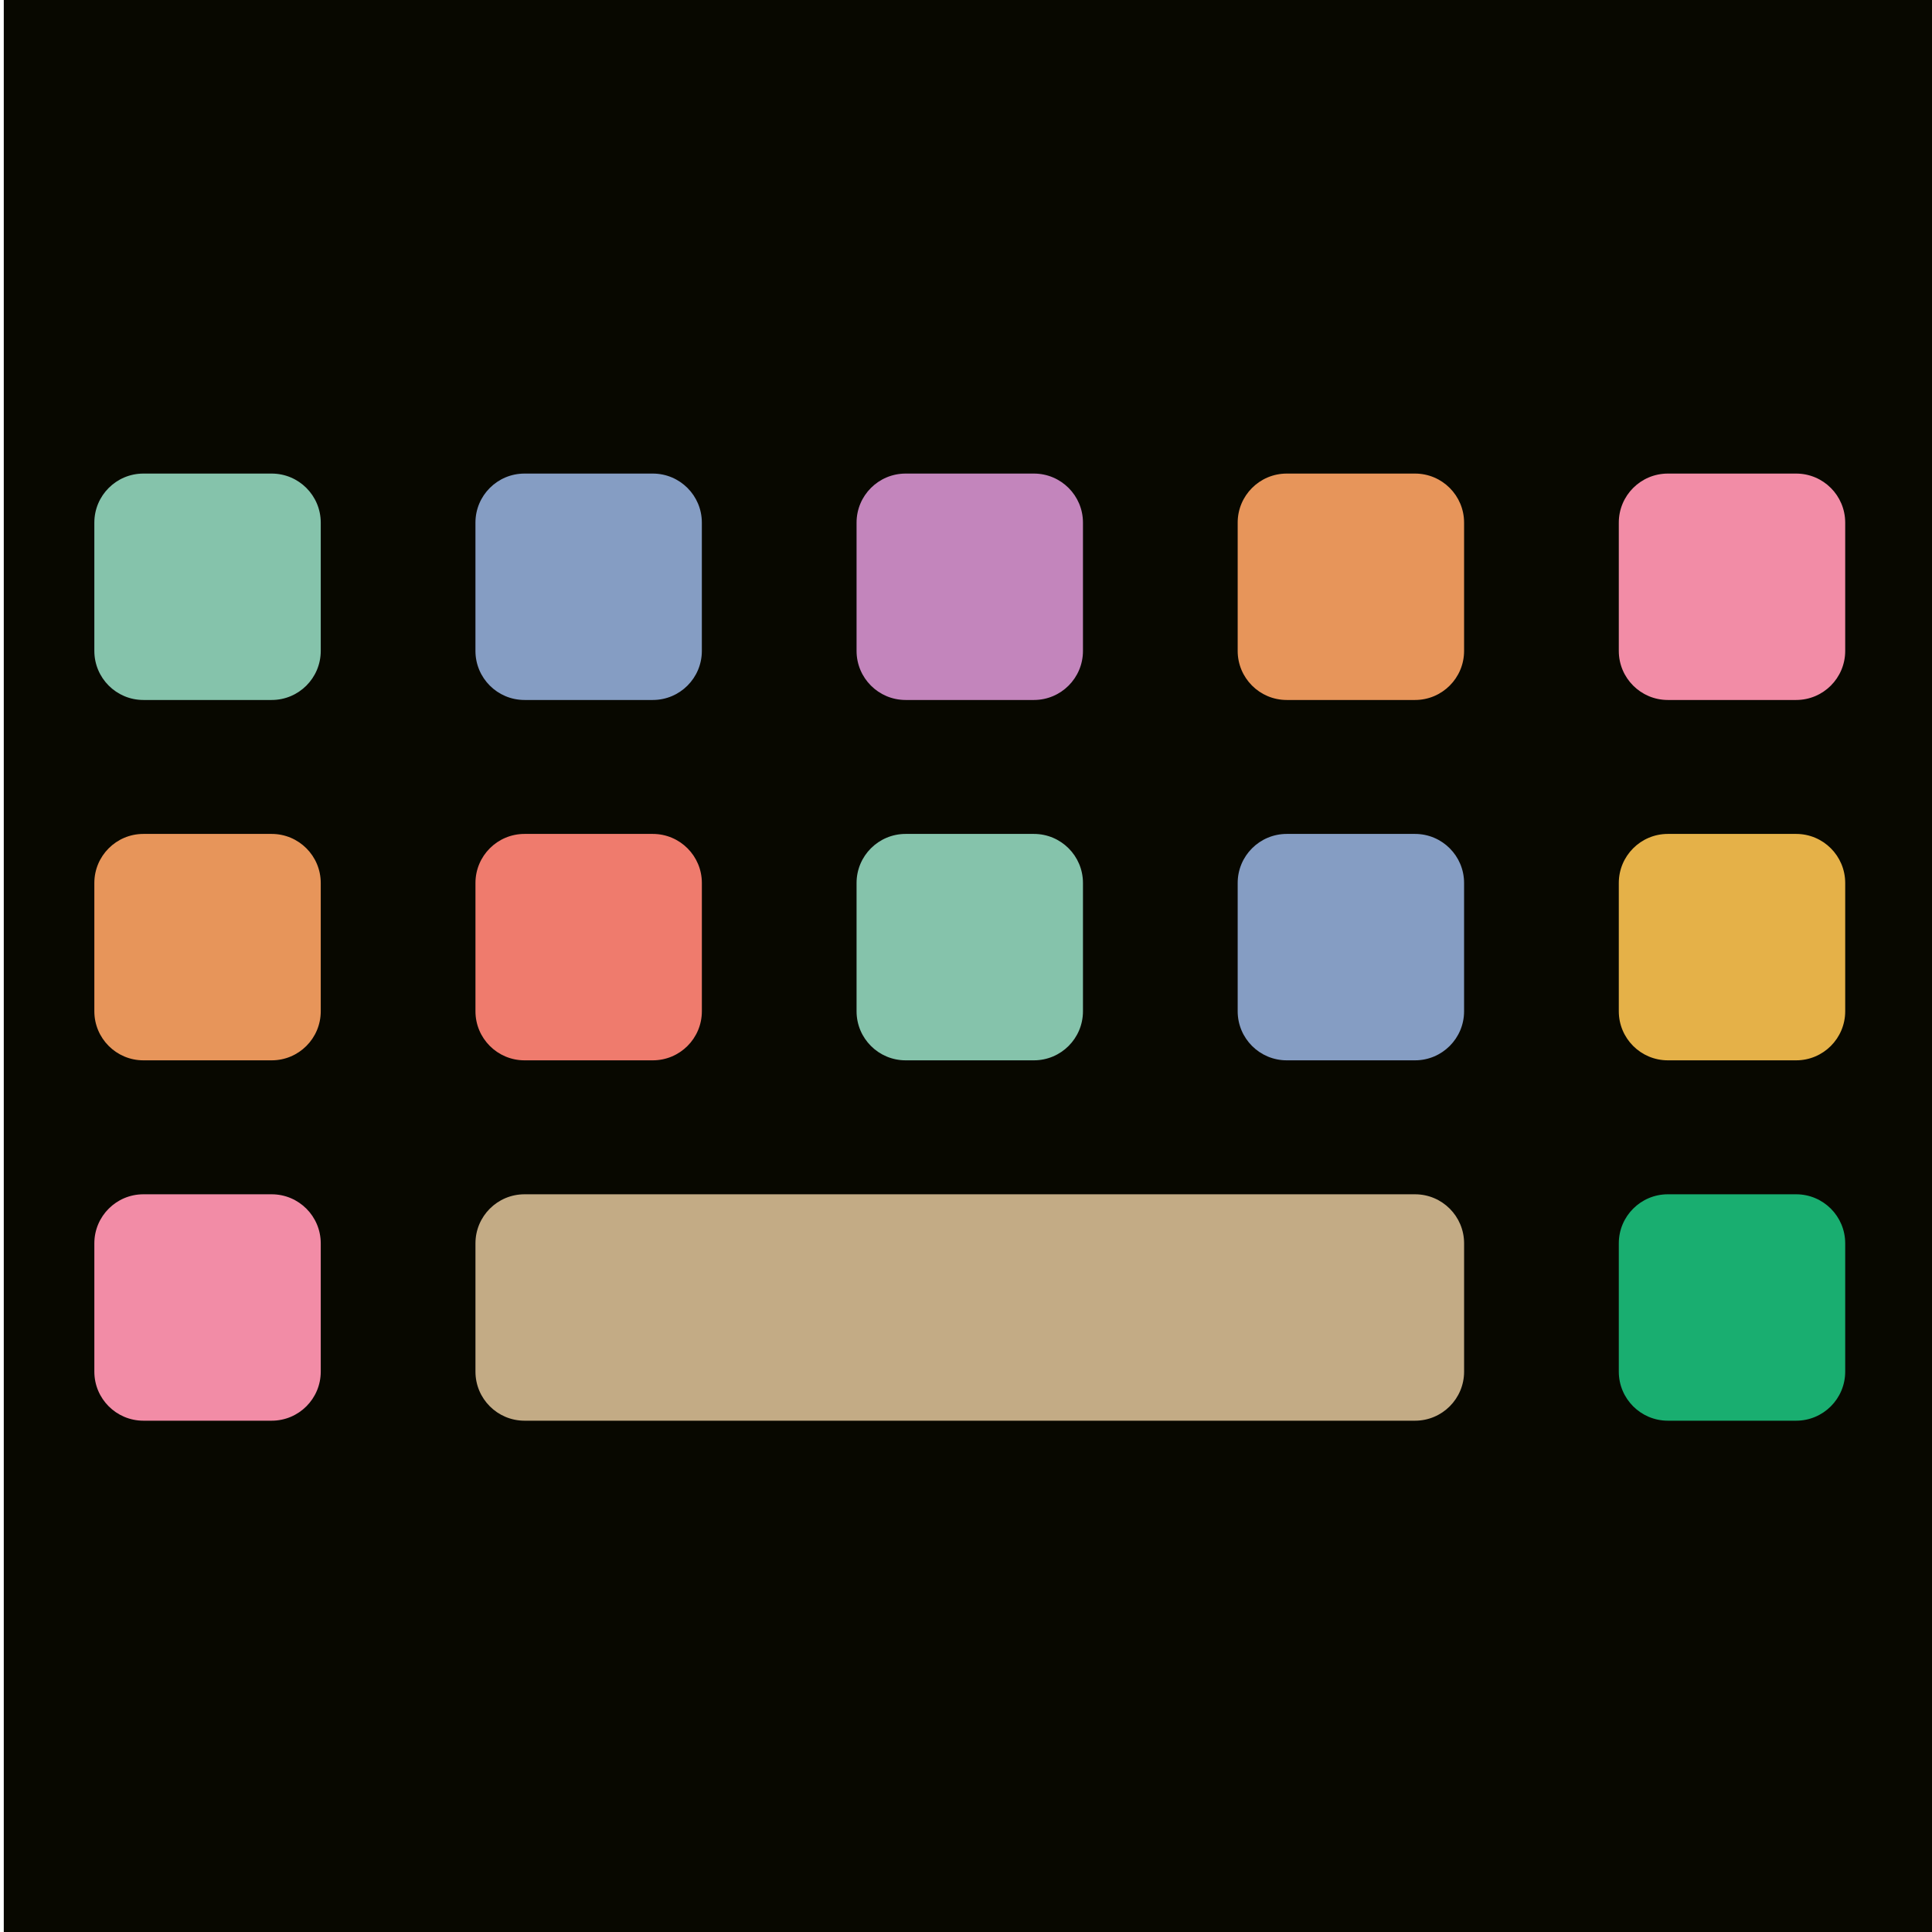
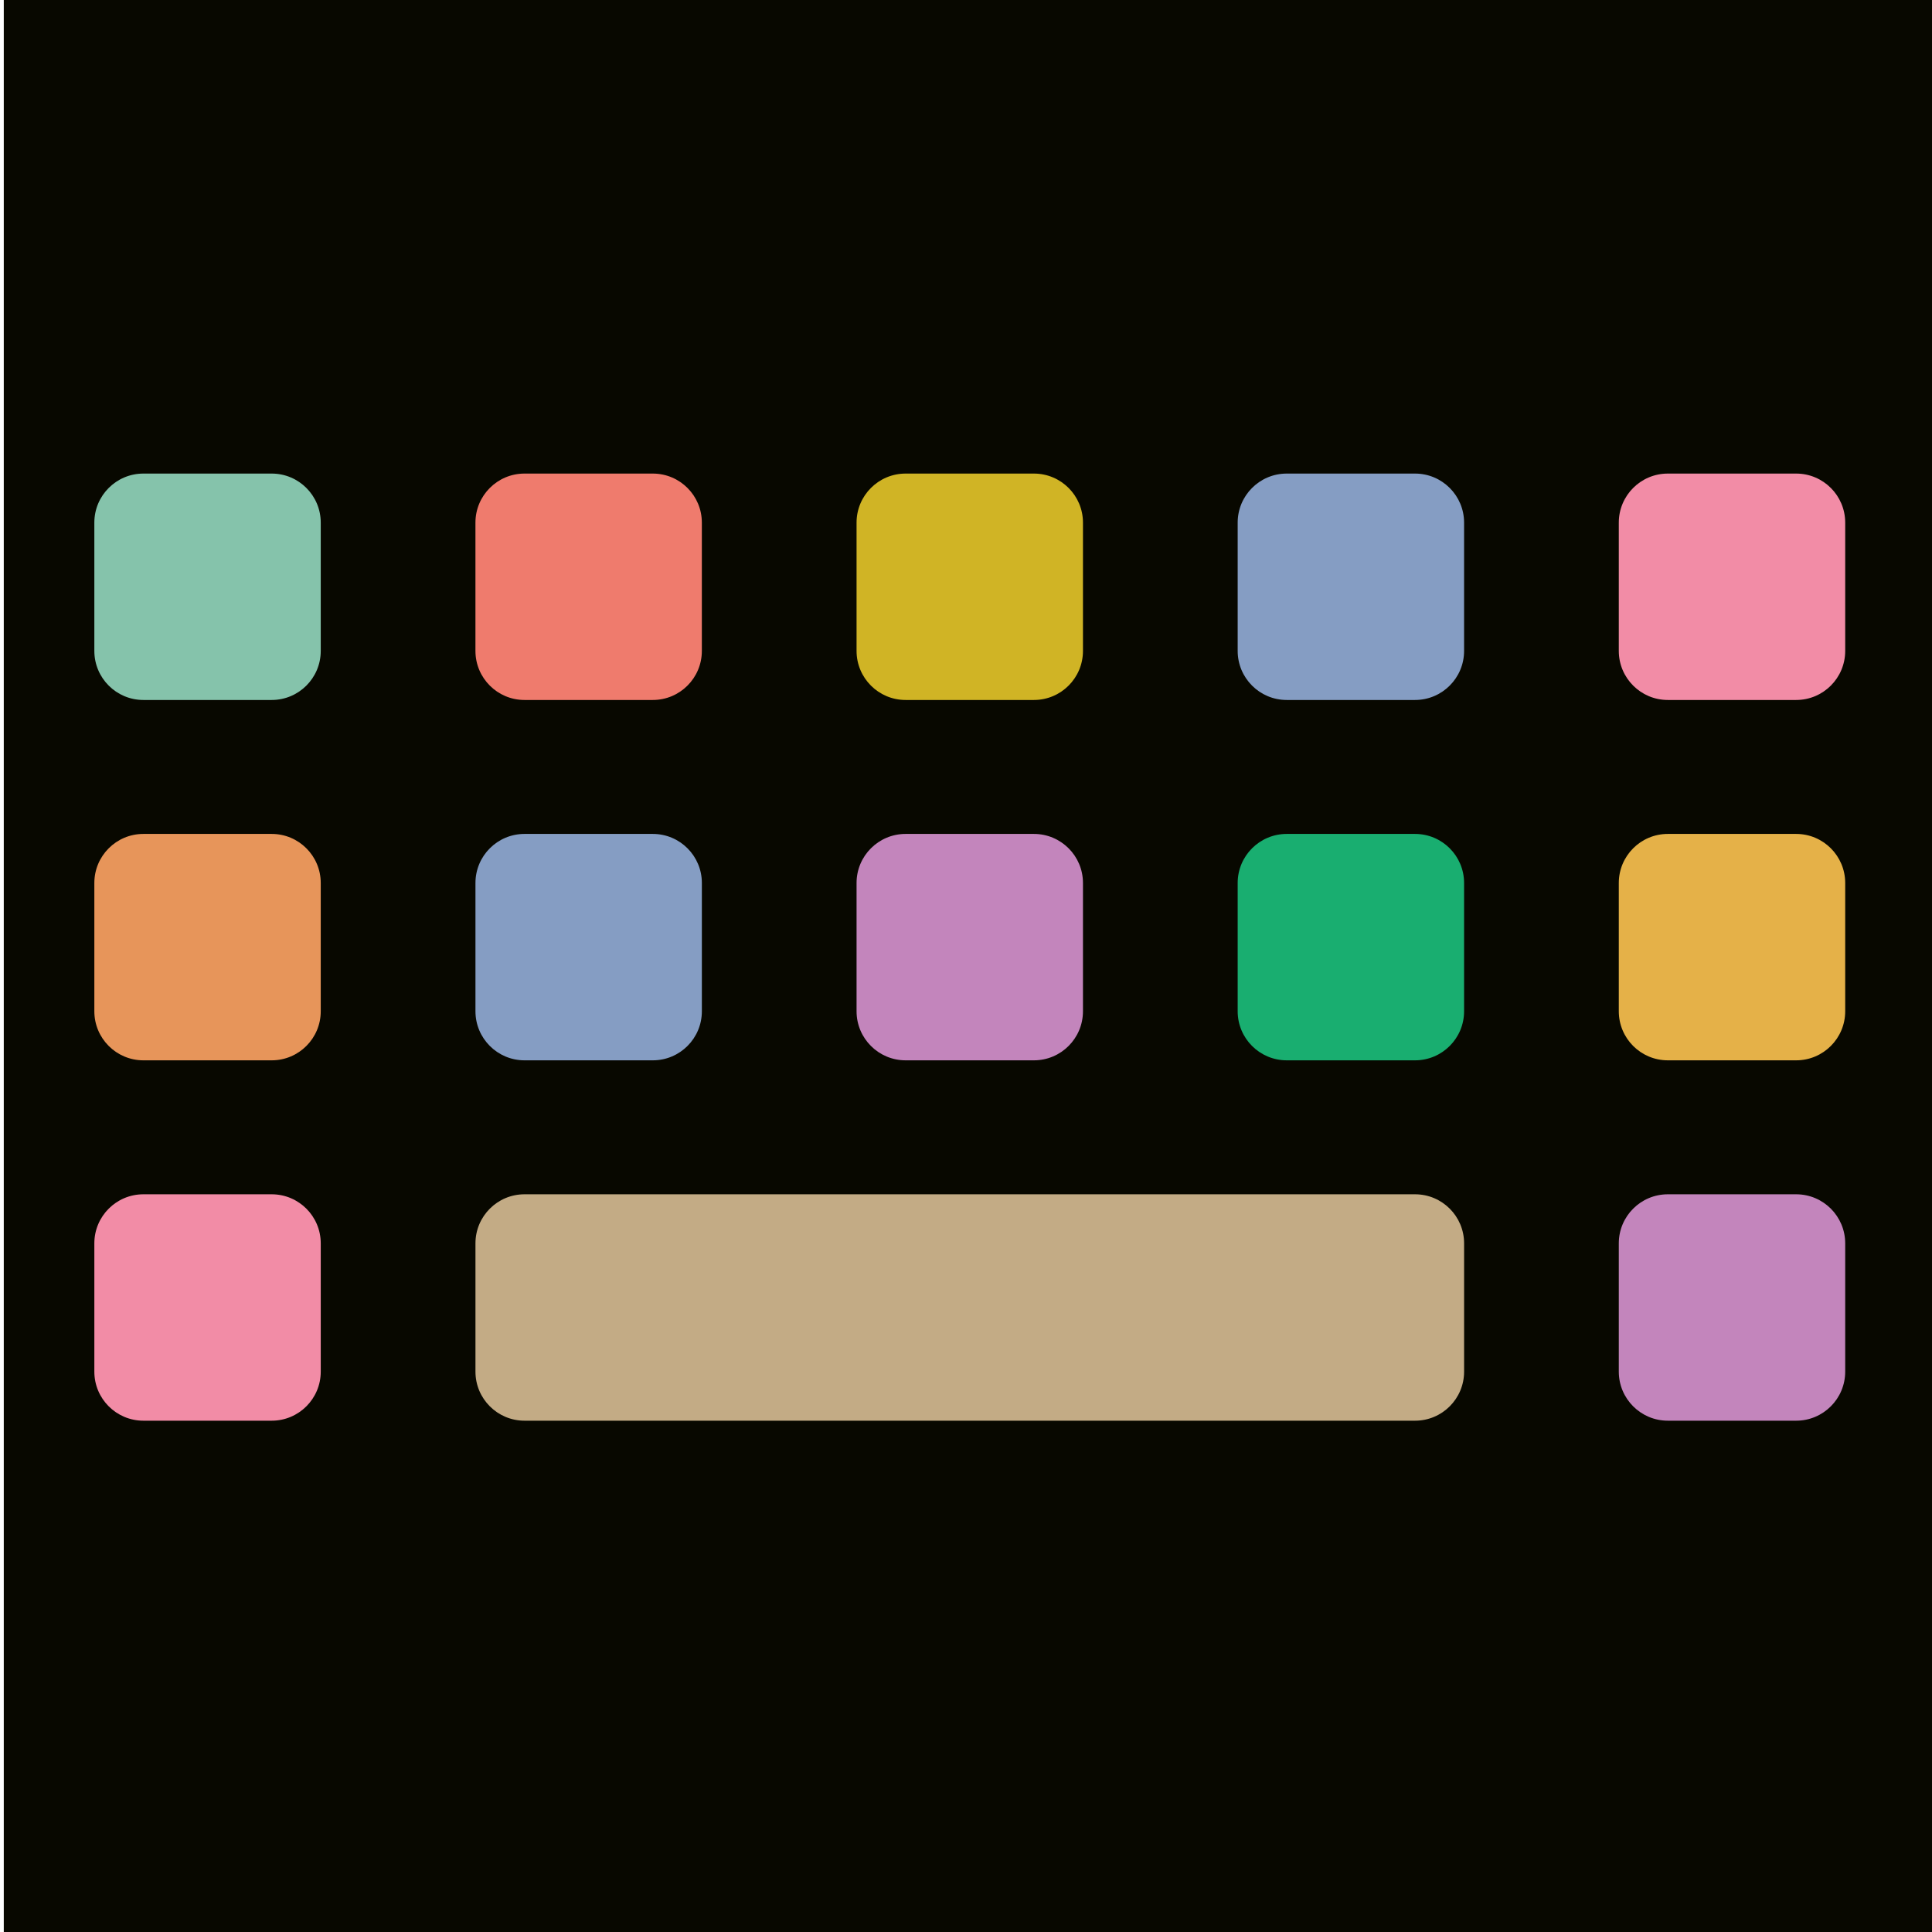
<svg xmlns="http://www.w3.org/2000/svg" width="512" height="512" viewBox="0 0 135.467 135.467" version="1.1" id="svg4788">
  <defs id="defs4782" />
  <g id="layer3" />
  <g id="layer1" transform="translate(0,-161.5333)" style="display:inline">
    <rect style="fill:#080800;fill-opacity:1;stroke-width:0.557" id="rect5382" width="135.467" height="135.467" x="0.265" y="161.533" />
    <rect style="fill:#85c3ab;fill-opacity:1;stroke-width:0.089" id="rect4792" width="15.875" height="15.875" x="6.615" y="194.739" ry="3.44" />
-     <rect style="fill:#859dc3;fill-opacity:1;stroke-width:0.089" id="rect4792-5" width="15.875" height="15.875" x="33.337" y="194.739" ry="3.44" />
-     <rect style="fill:#c385bc;fill-opacity:1;stroke-width:0.089" id="rect4792-2" width="15.875" height="15.875" x="60.06" y="194.739" ry="3.44" />
-     <rect style="fill:#e7955a;fill-opacity:1;stroke-width:0.089" id="rect4792-4" width="15.875" height="15.875" x="86.783" y="194.739" ry="3.44" />
+     <rect style="fill:#ef7b6d;fill-opacity:1;stroke-width:0.089" id="rect4792-5" width="15.875" height="15.875" x="33.337" y="194.739" ry="3.44" />
+     <rect style="fill:#d0b425;fill-opacity:1;stroke-width:0.089" id="rect4792-2" width="15.875" height="15.875" x="60.06" y="194.739" ry="3.44" />
+     <rect style="fill:#859dc3;fill-opacity:1;stroke-width:0.089" id="rect4792-4" width="15.875" height="15.875" x="86.783" y="194.739" ry="3.44" />
    <rect style="fill:#f28ca6;fill-opacity:1;stroke-width:0.089" id="rect4792-35" width="15.875" height="15.875" x="113.506" y="194.739" ry="3.44" />
    <rect style="fill:#f28ca6;fill-opacity:1;stroke-width:0.089" id="rect4792-52" width="15.875" height="15.875" x="6.615" y="245.274" ry="3.44" />
-     <rect style="fill:#19ae70;fill-opacity:1;stroke-width:0.089" id="rect4792-79" width="15.875" height="15.875" x="113.506" y="245.274" ry="3.44" />
+     <rect style="fill:#c385bc;fill-opacity:1;stroke-width:0.089" id="rect4792-79" width="15.875" height="15.875" x="113.506" y="245.274" ry="3.44" />
    <rect style="fill:#c3ab85;fill-opacity:1;stroke-width:0.236" id="rect5438" width="69.321" height="15.875" x="33.338" y="245.274" ry="3.44" />
    <rect style="fill:#e7955a;fill-opacity:1;stroke-width:0.089" id="rect4792-27" width="15.875" height="15.875" x="6.615" y="220.006" ry="3.44" />
-     <rect style="fill:#ef7b6d;fill-opacity:1;stroke-width:0.089" id="rect4792-5-0" width="15.875" height="15.875" x="33.338" y="220.006" ry="3.44" />
-     <rect style="opacity:1;fill:#85c3ab;fill-opacity:1;stroke-width:0.089" id="rect4792-2-76" width="15.875" height="15.875" x="60.06" y="220.006" ry="3.44" />
-     <rect style="fill:#859dc3;fill-opacity:1;stroke-width:0.089" id="rect4792-3-9" width="15.875" height="15.875" x="86.783" y="220.006" ry="3.44" />
+     <rect style="fill:#859dc3;fill-opacity:1;stroke-width:0.089" id="rect4792-5-0" width="15.875" height="15.875" x="33.338" y="220.006" ry="3.44" />
+     <rect style="opacity:1;fill:#c385bc;fill-opacity:1;stroke-width:0.089" id="rect4792-2-76" width="15.875" height="15.875" x="60.06" y="220.006" ry="3.44" />
+     <rect style="fill:#19ae70;fill-opacity:1;stroke-width:0.089" id="rect4792-3-9" width="15.875" height="15.875" x="86.783" y="220.006" ry="3.44" />
    <rect style="fill:#e5b148;fill-opacity:1;stroke-width:0.089" id="rect4792-35-7" width="15.875" height="15.875" x="113.506" y="220.006" ry="3.44" />
  </g>
</svg>
